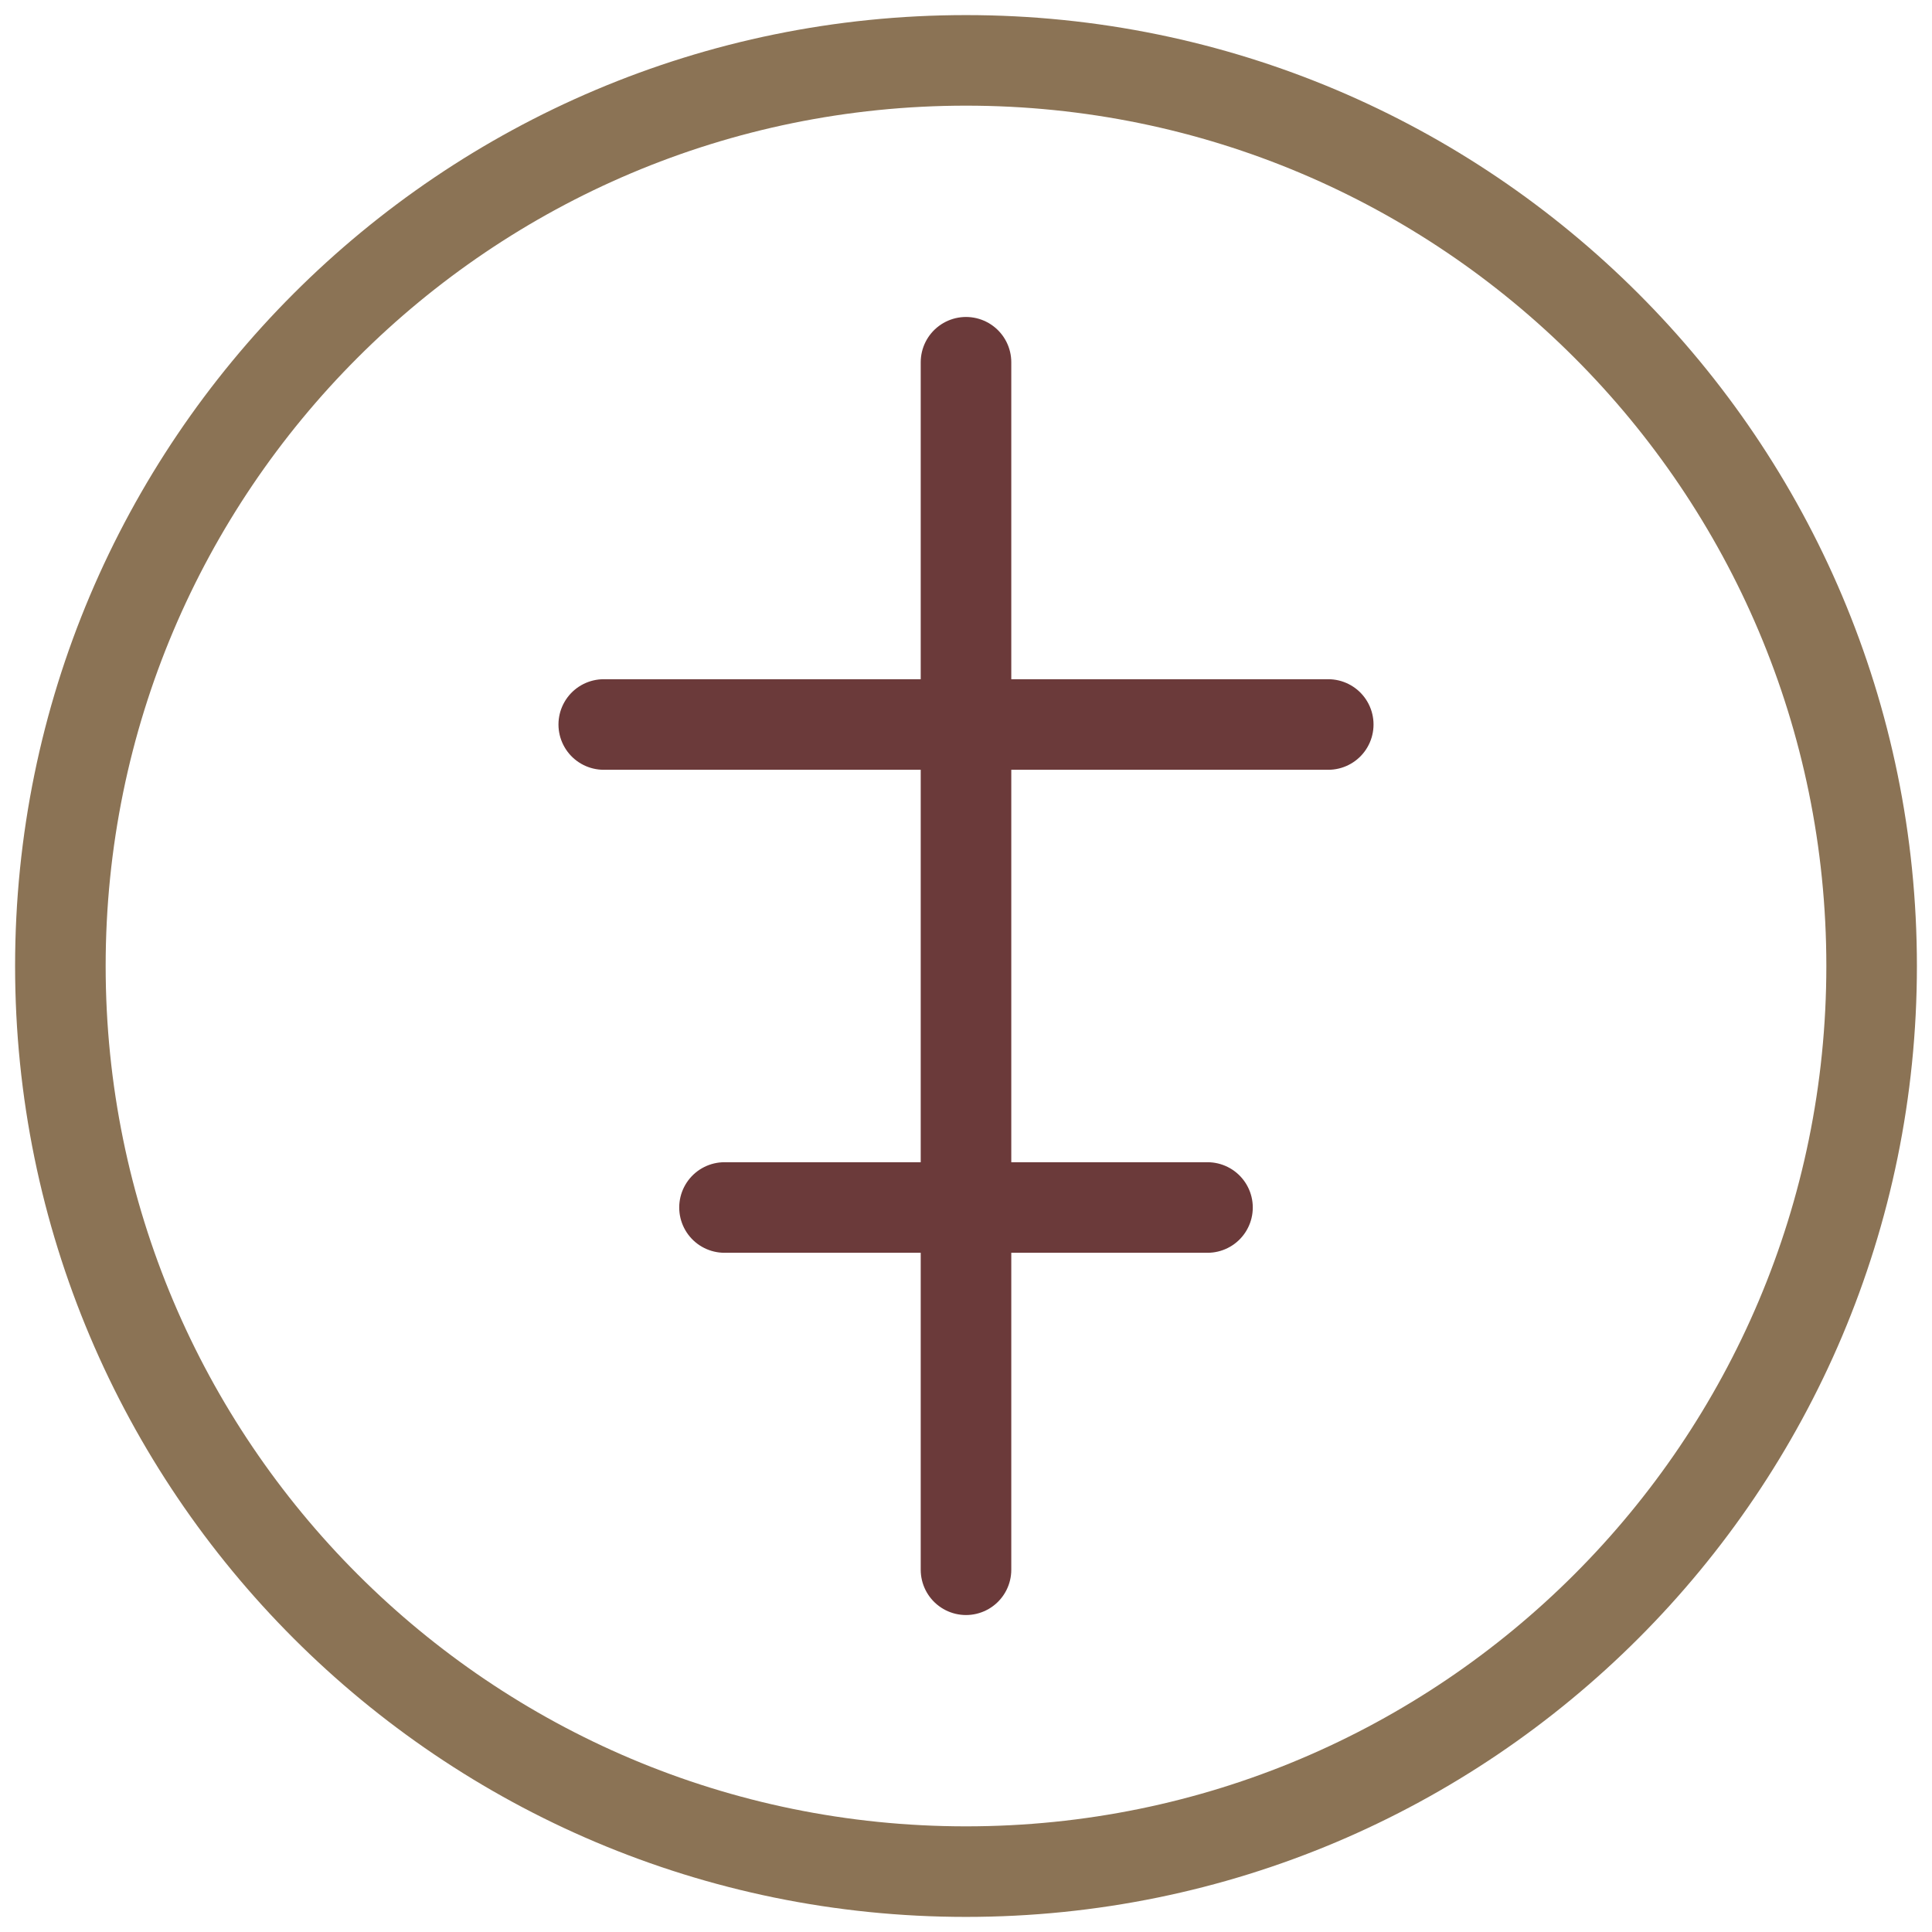
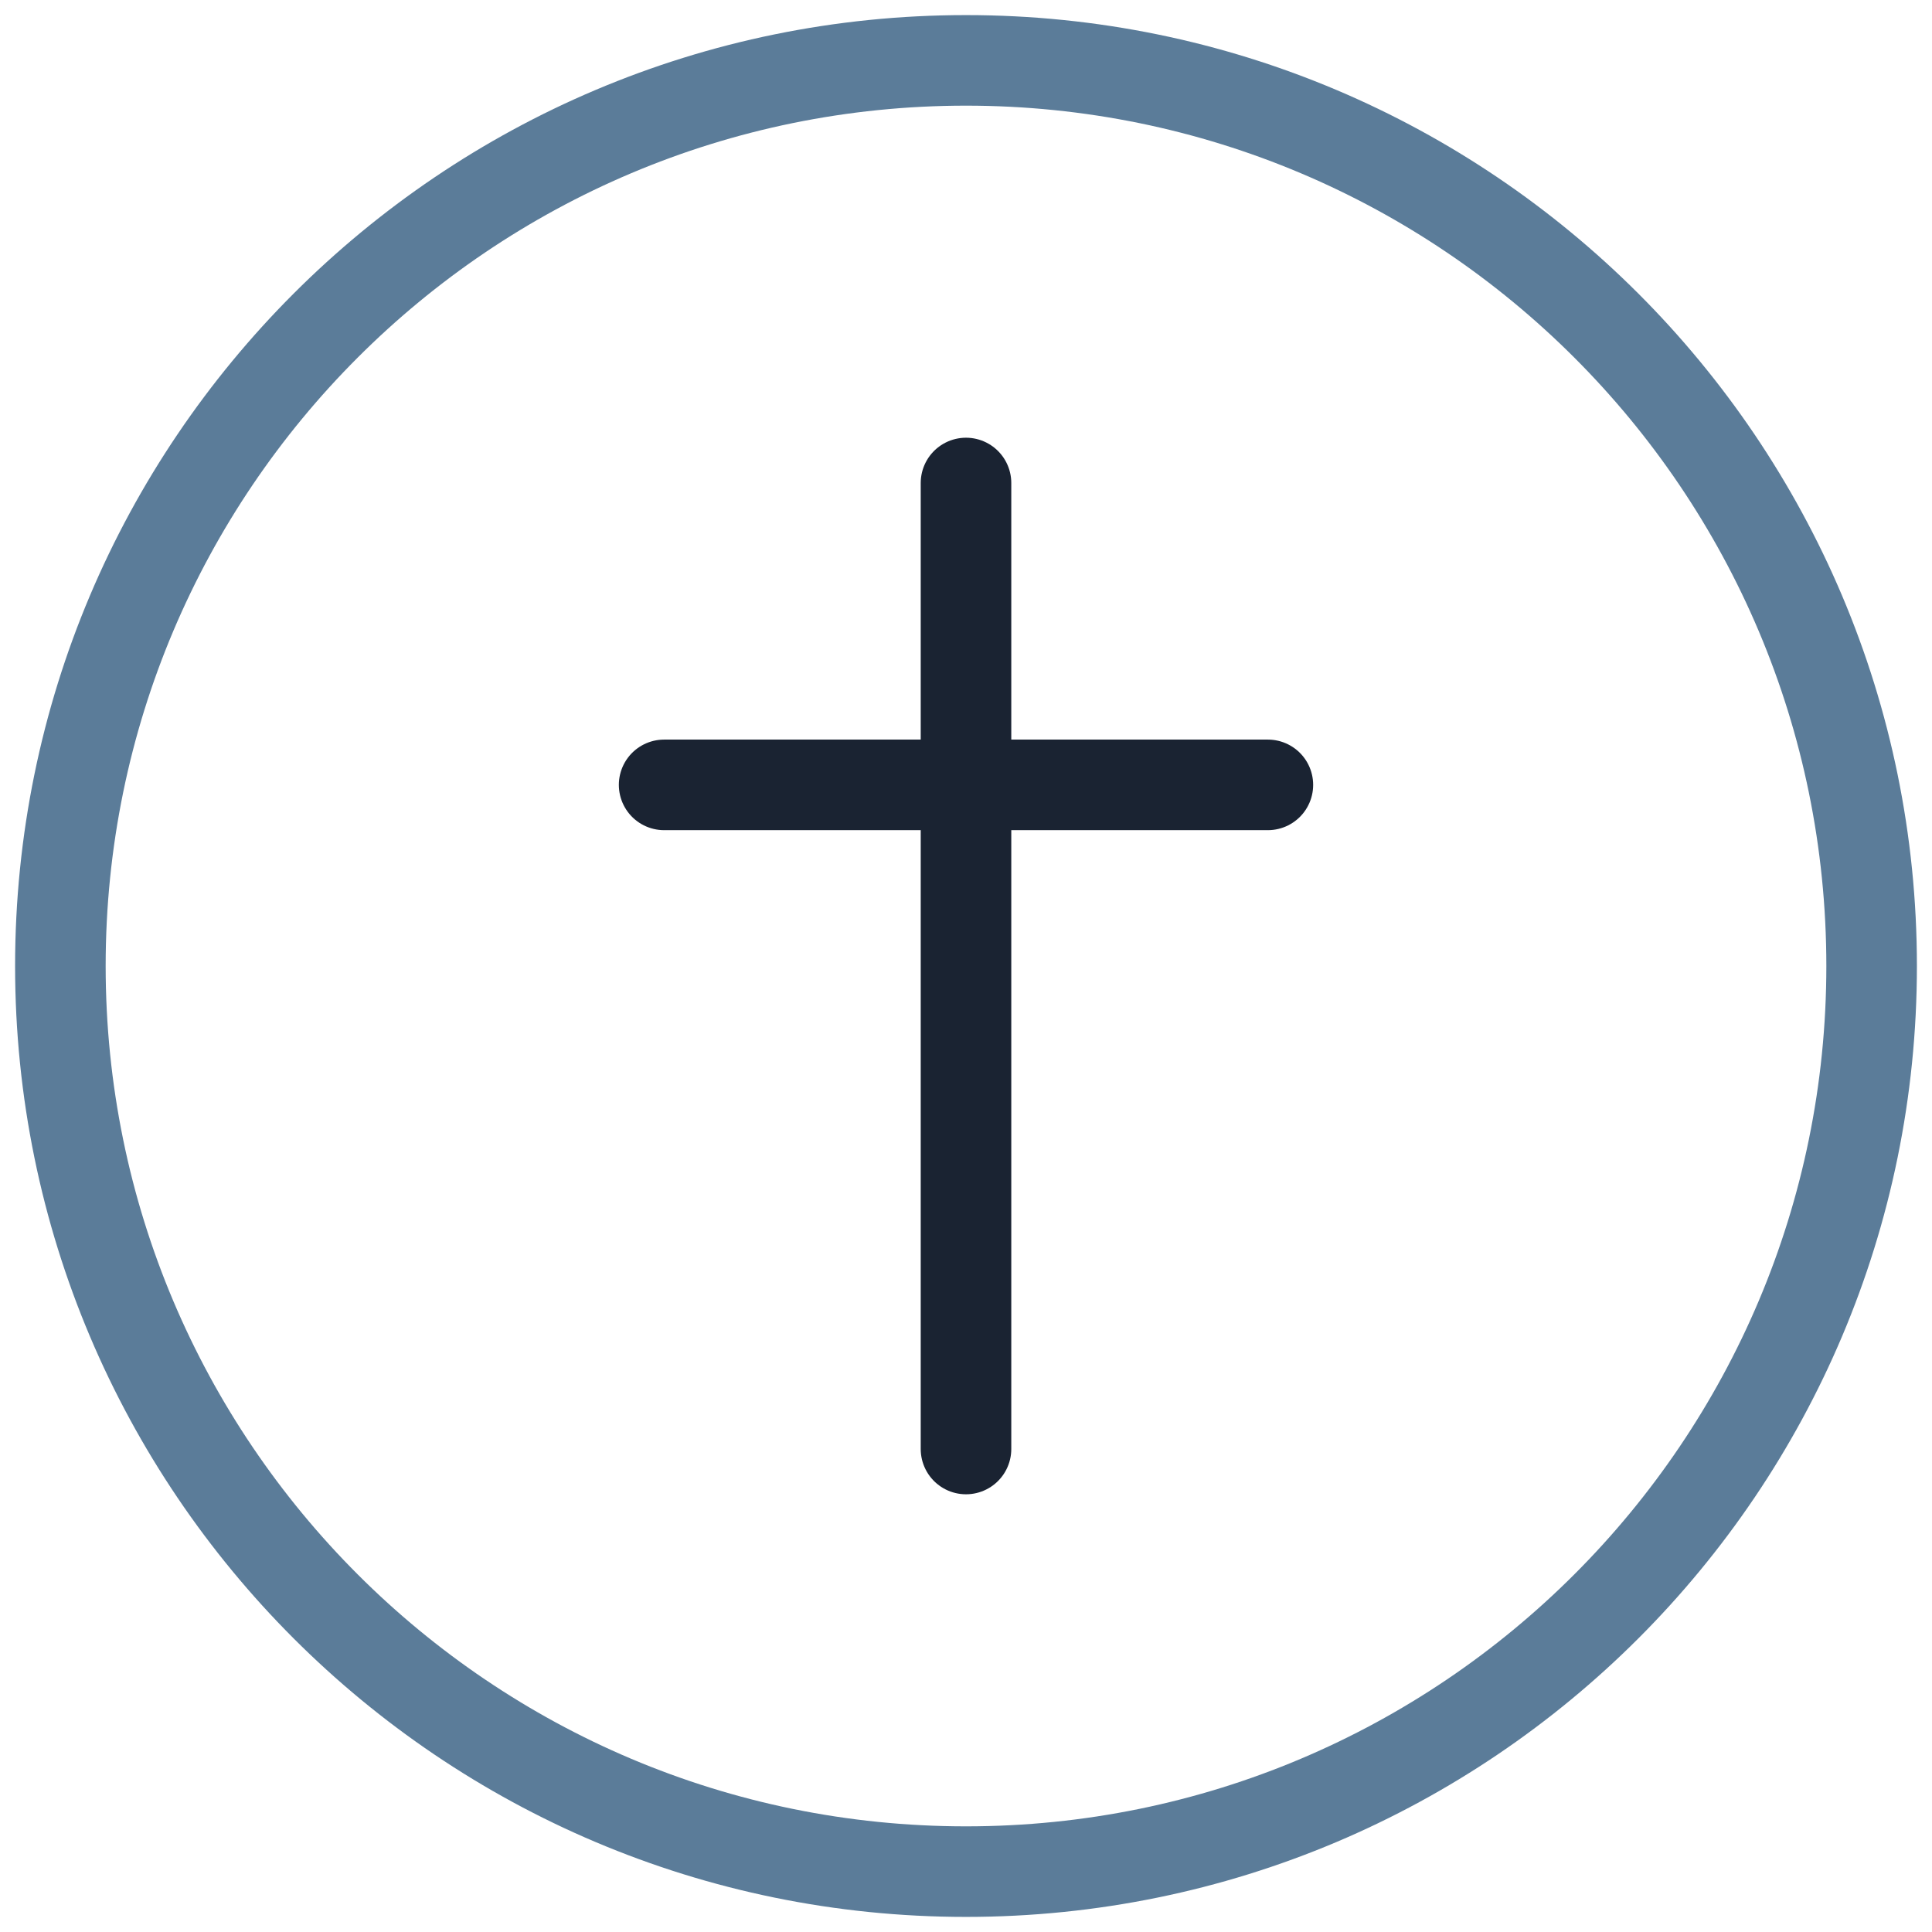
<svg xmlns="http://www.w3.org/2000/svg" viewBox="0 0 32 32" fill="none">
-   <circle cx="16" cy="16" r="15" stroke="#8B7355" stroke-width="1.5" />
-   <path d="M16 6 L16 26 M10 12 L22 12 M12 20 L20 20" stroke="#6B3A3A" stroke-width="1.5" stroke-linecap="round" />
+   <circle cx="16" cy="16" r="15" stroke="#5B7C99" stroke-width="1.5" />
+   <path d="M16 8 L16 24 M11 13 L21 13" stroke="#1A2332" stroke-width="1.5" stroke-linecap="round" />
</svg>
